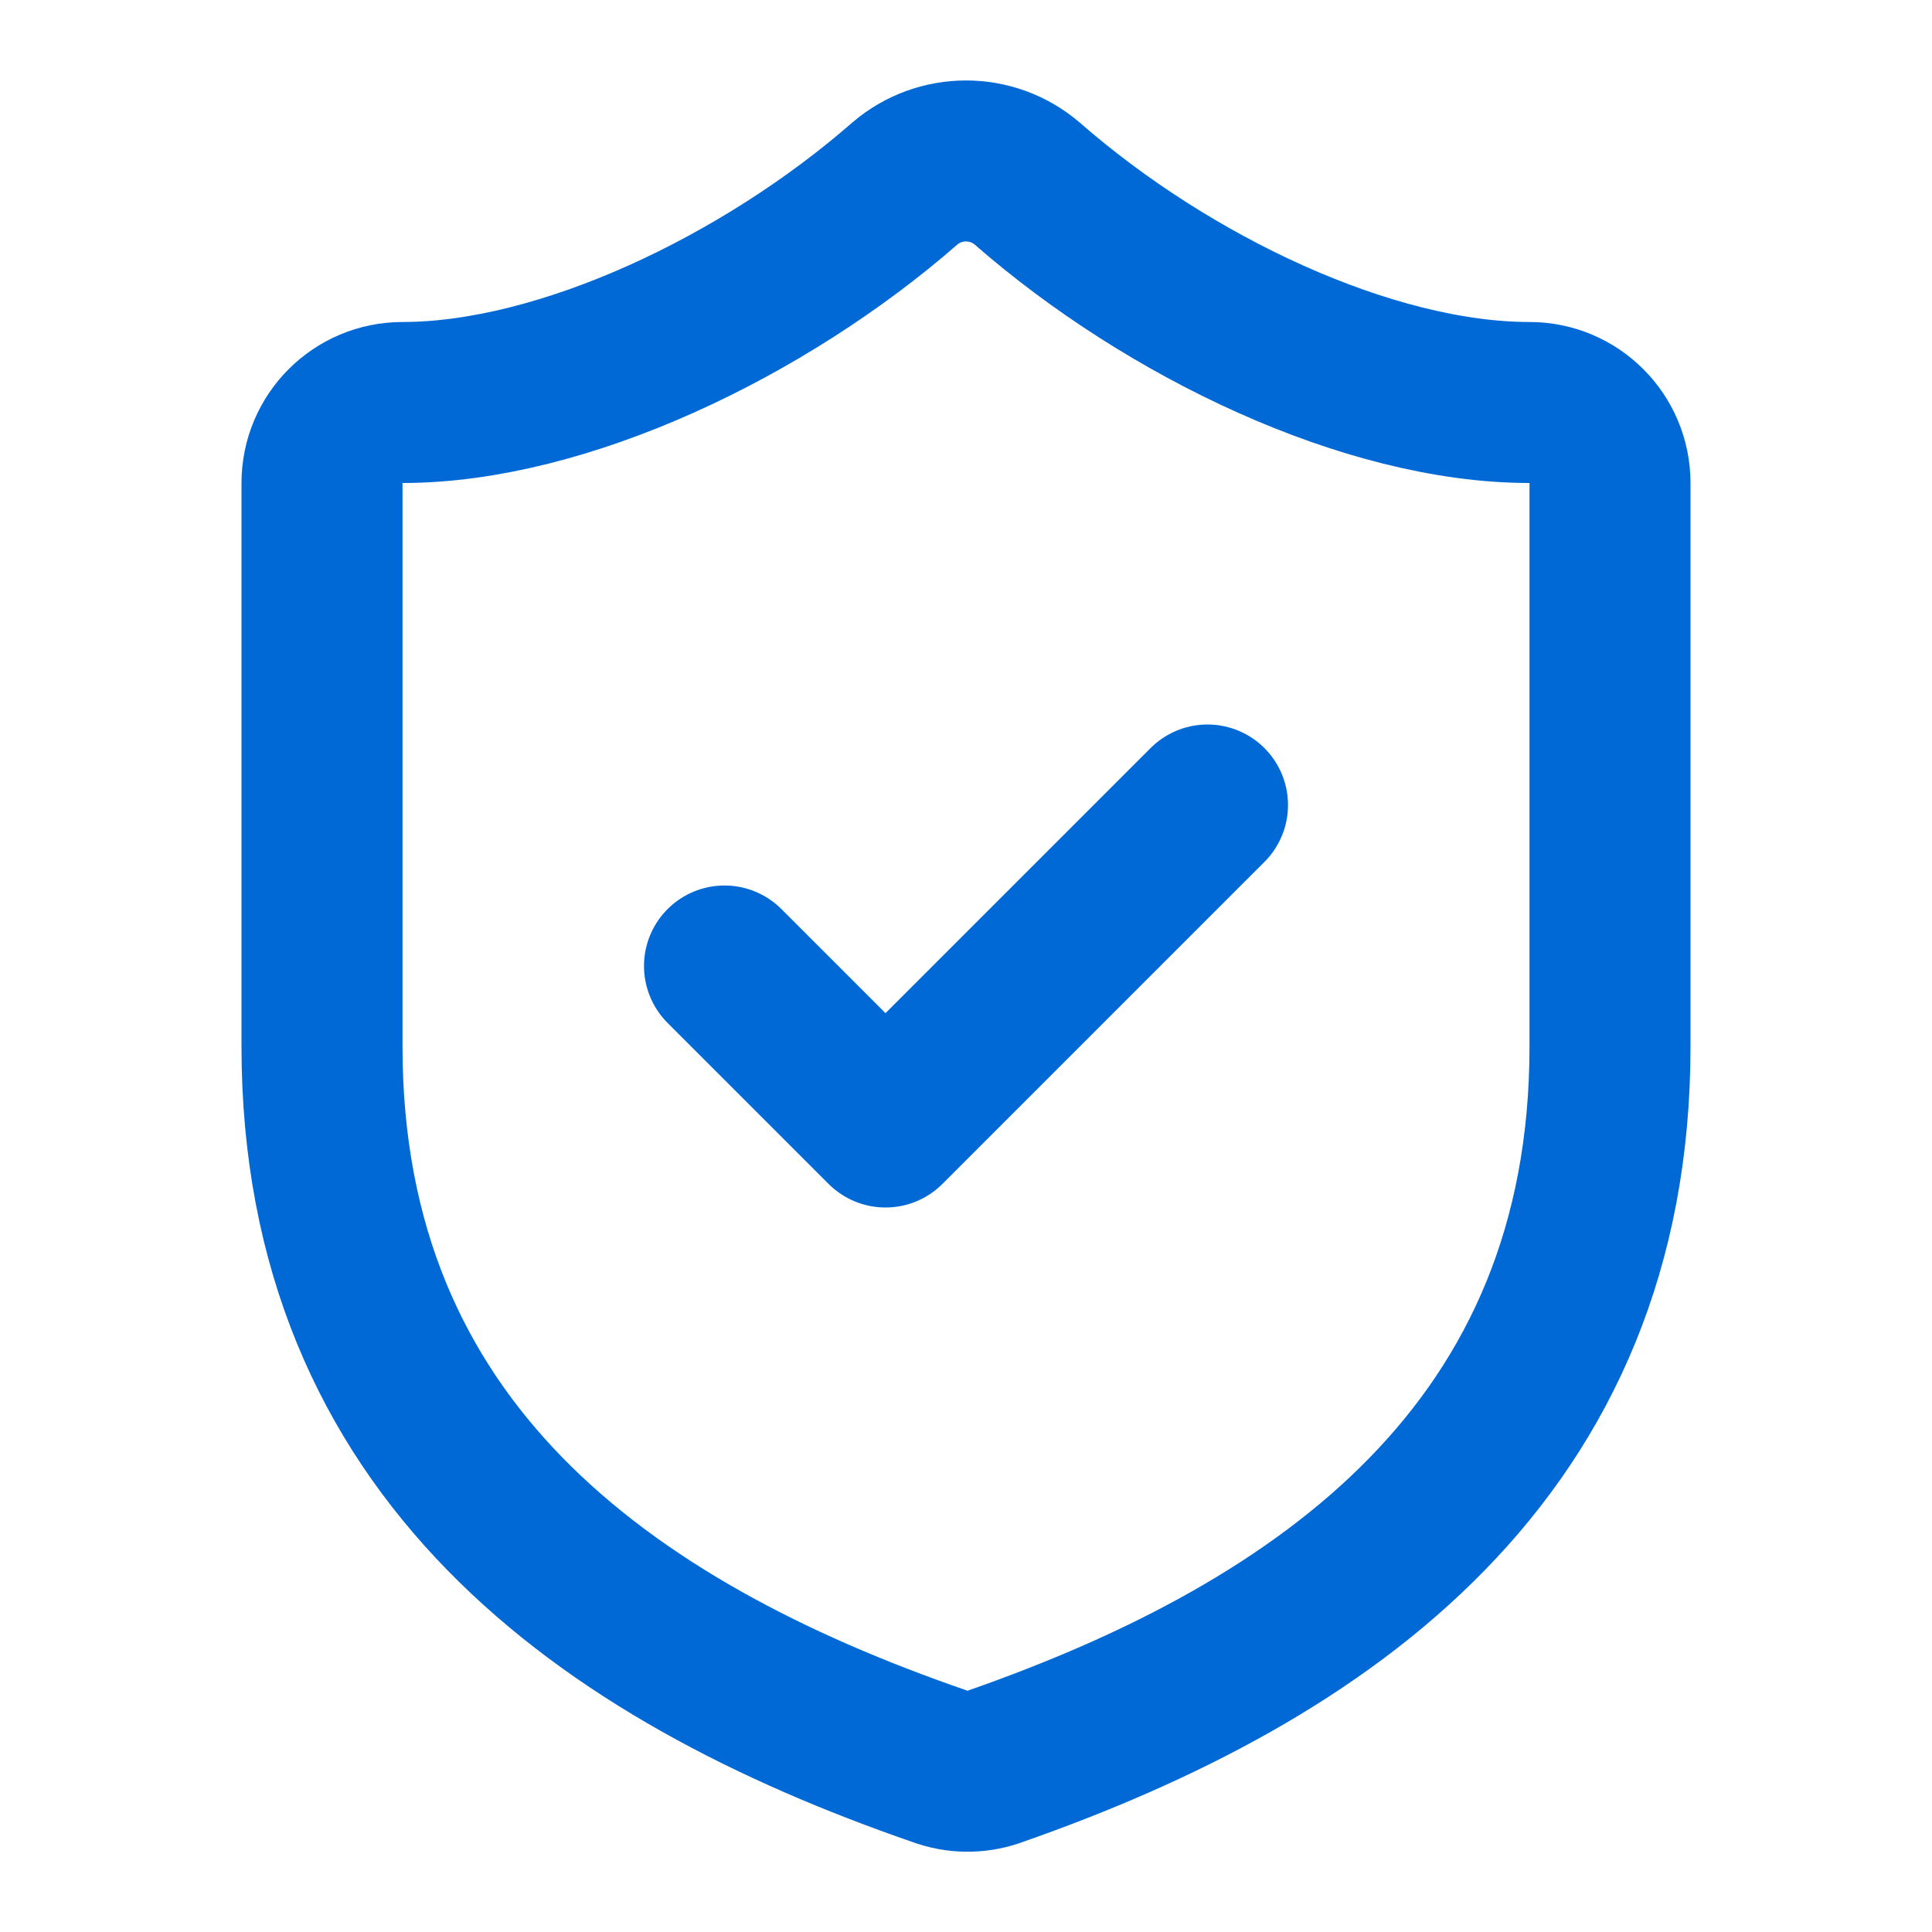
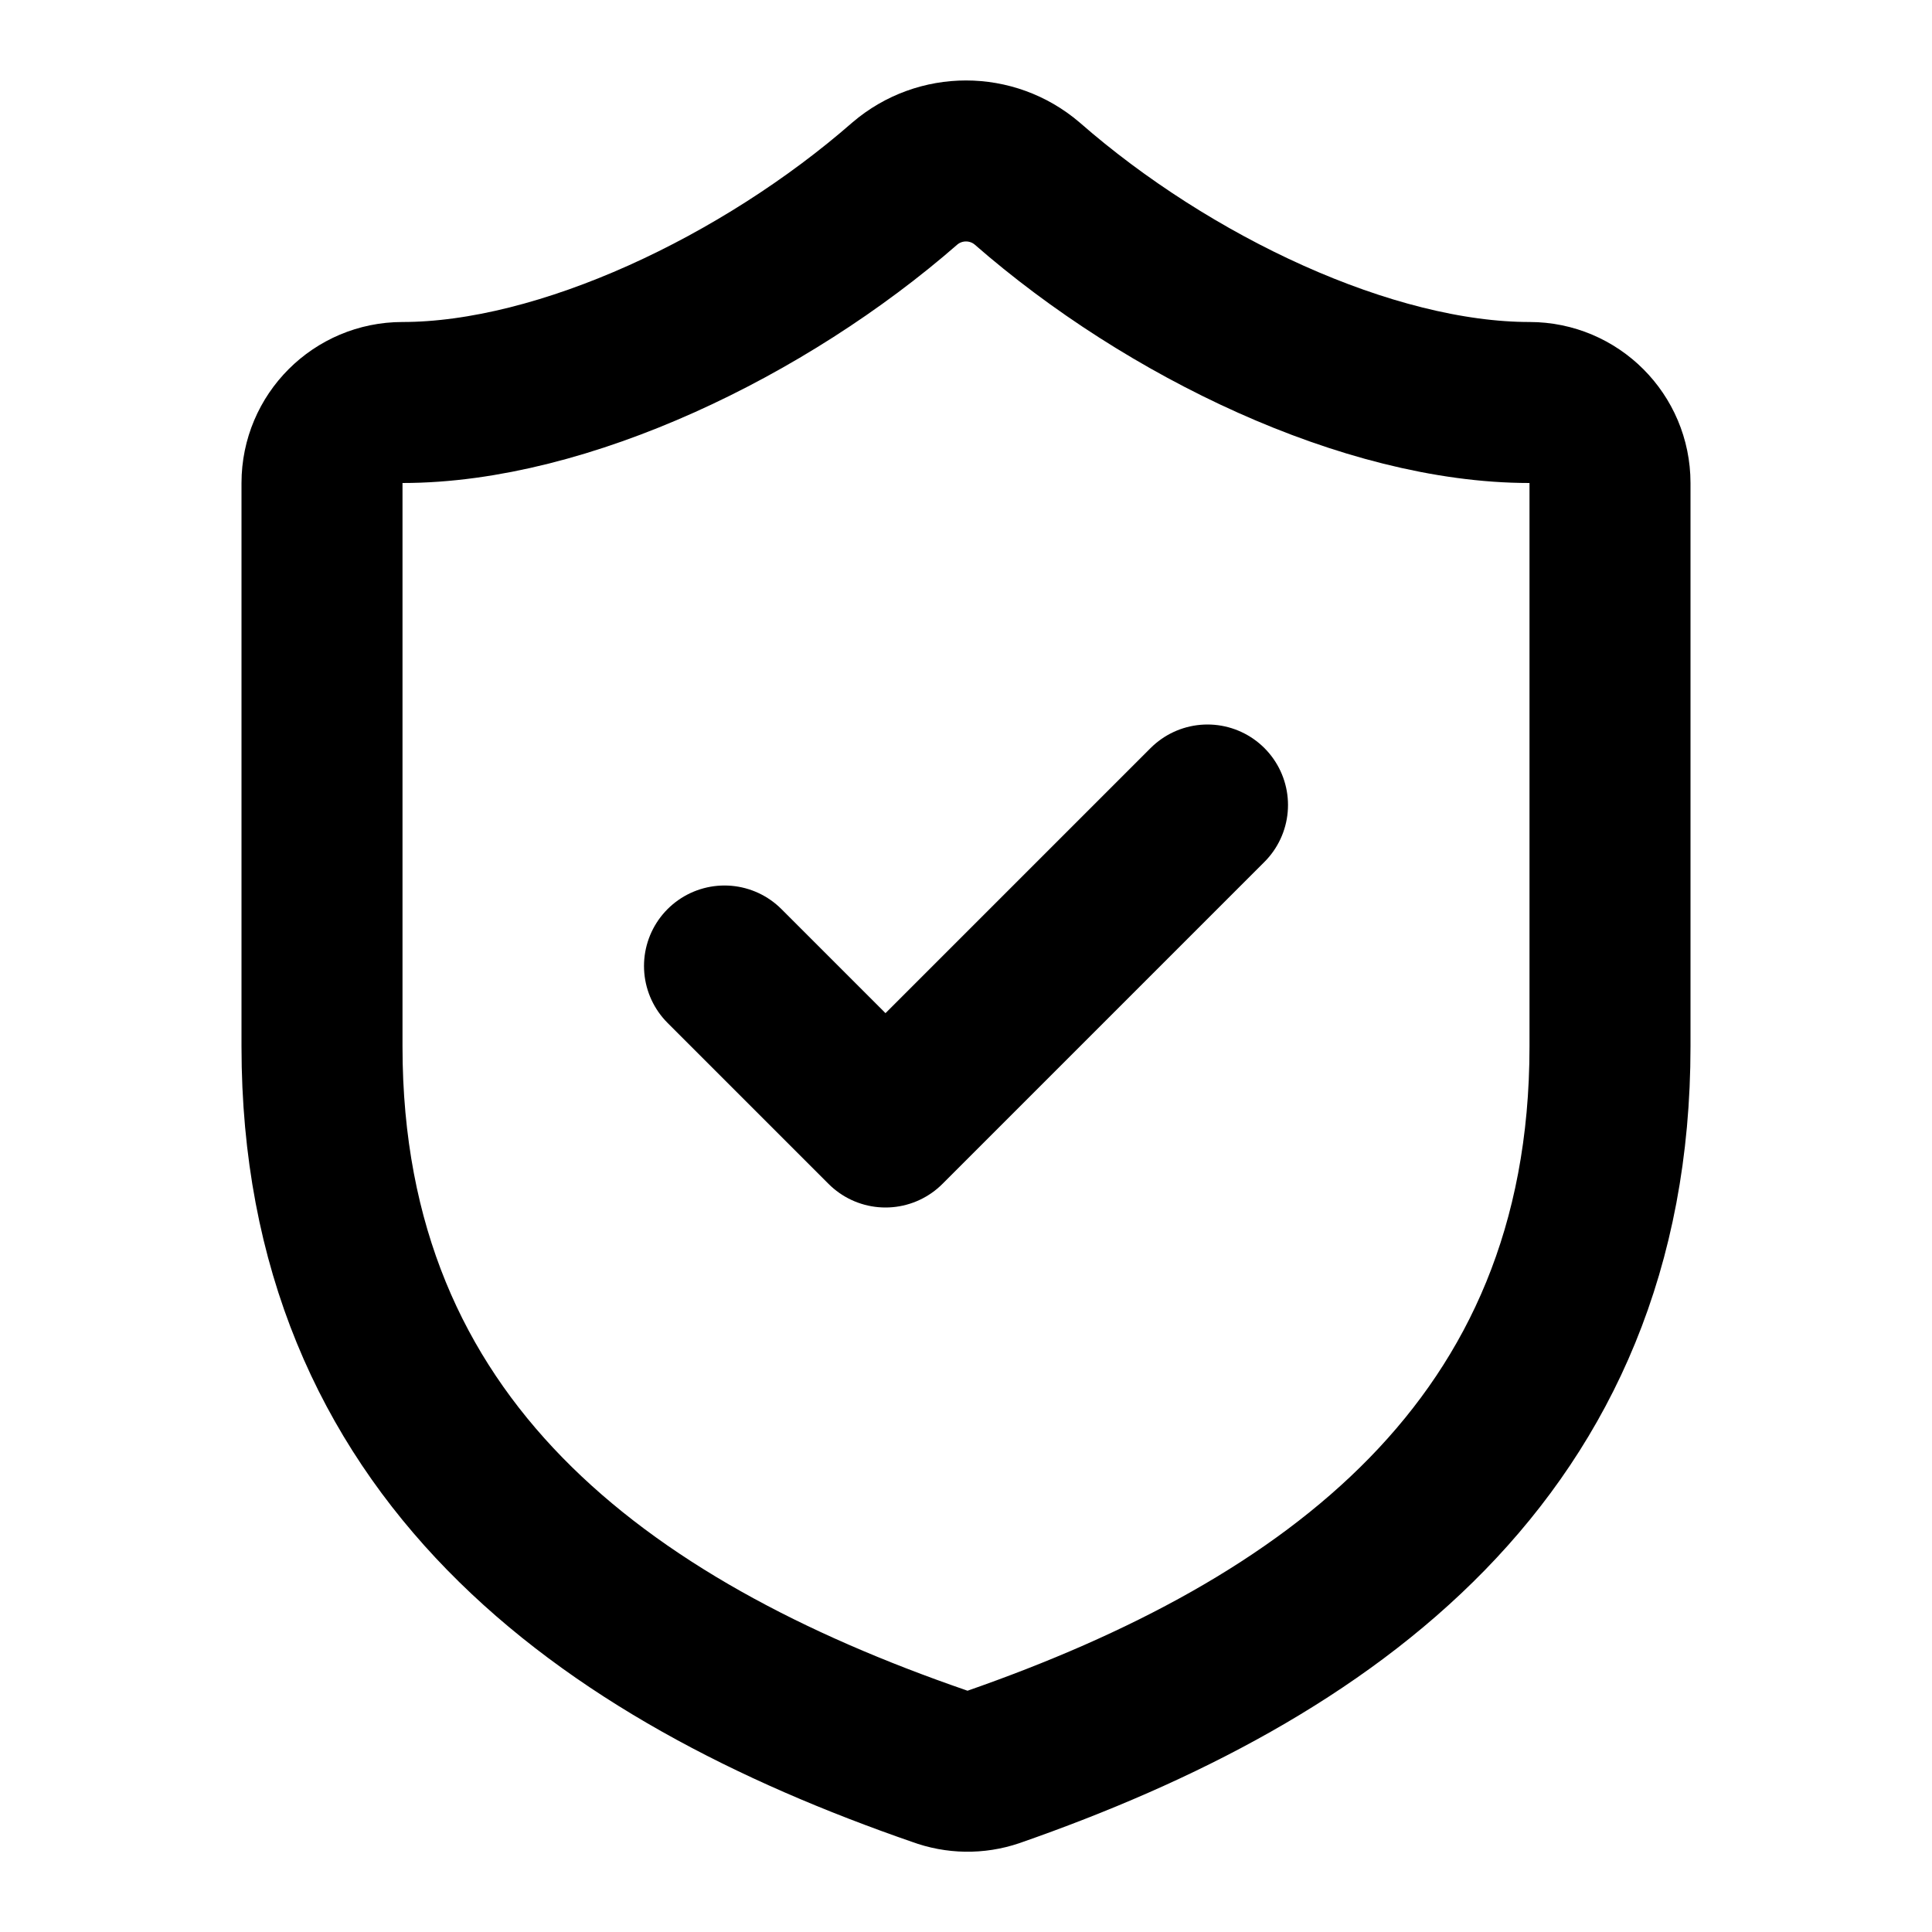
<svg xmlns="http://www.w3.org/2000/svg" width="24" height="24" viewBox="0 0 24 24" fill="none">
-   <path d="M20 13C20 18 16.5 20.5 12.34 21.95C12.122 22.024 11.886 22.02 11.67 21.94C7.5 20.5 4 18 4 13V6C4 5.448 4.448 5 5 5C7 5 9.5 3.8 11.24 2.28C11.678 1.906 12.322 1.906 12.76 2.28C14.51 3.81 17 5 19 5C19.552 5 20 5.448 20 6V13" stroke="#0069D6" stroke-width="2" stroke-linecap="round" stroke-linejoin="round" />
-   <path d="M9 12L11 14L15 10" stroke="#0069D6" stroke-width="2" stroke-linecap="round" stroke-linejoin="round" />
+   <path d="M20 13C20 18 16.5 20.5 12.34 21.95C12.122 22.024 11.886 22.02 11.67 21.94C7.5 20.5 4 18 4 13V6C4 5.448 4.448 5 5 5C7 5 9.5 3.8 11.24 2.28C11.678 1.906 12.322 1.906 12.76 2.28C14.51 3.81 17 5 19 5C19.552 5 20 5.448 20 6V13" stroke="currentColor" stroke-width="2" stroke-linecap="round" stroke-linejoin="round" />
+   <path d="M9 12L11 14L15 10" stroke="currentColor" stroke-width="2" stroke-linecap="round" stroke-linejoin="round" />
</svg>
